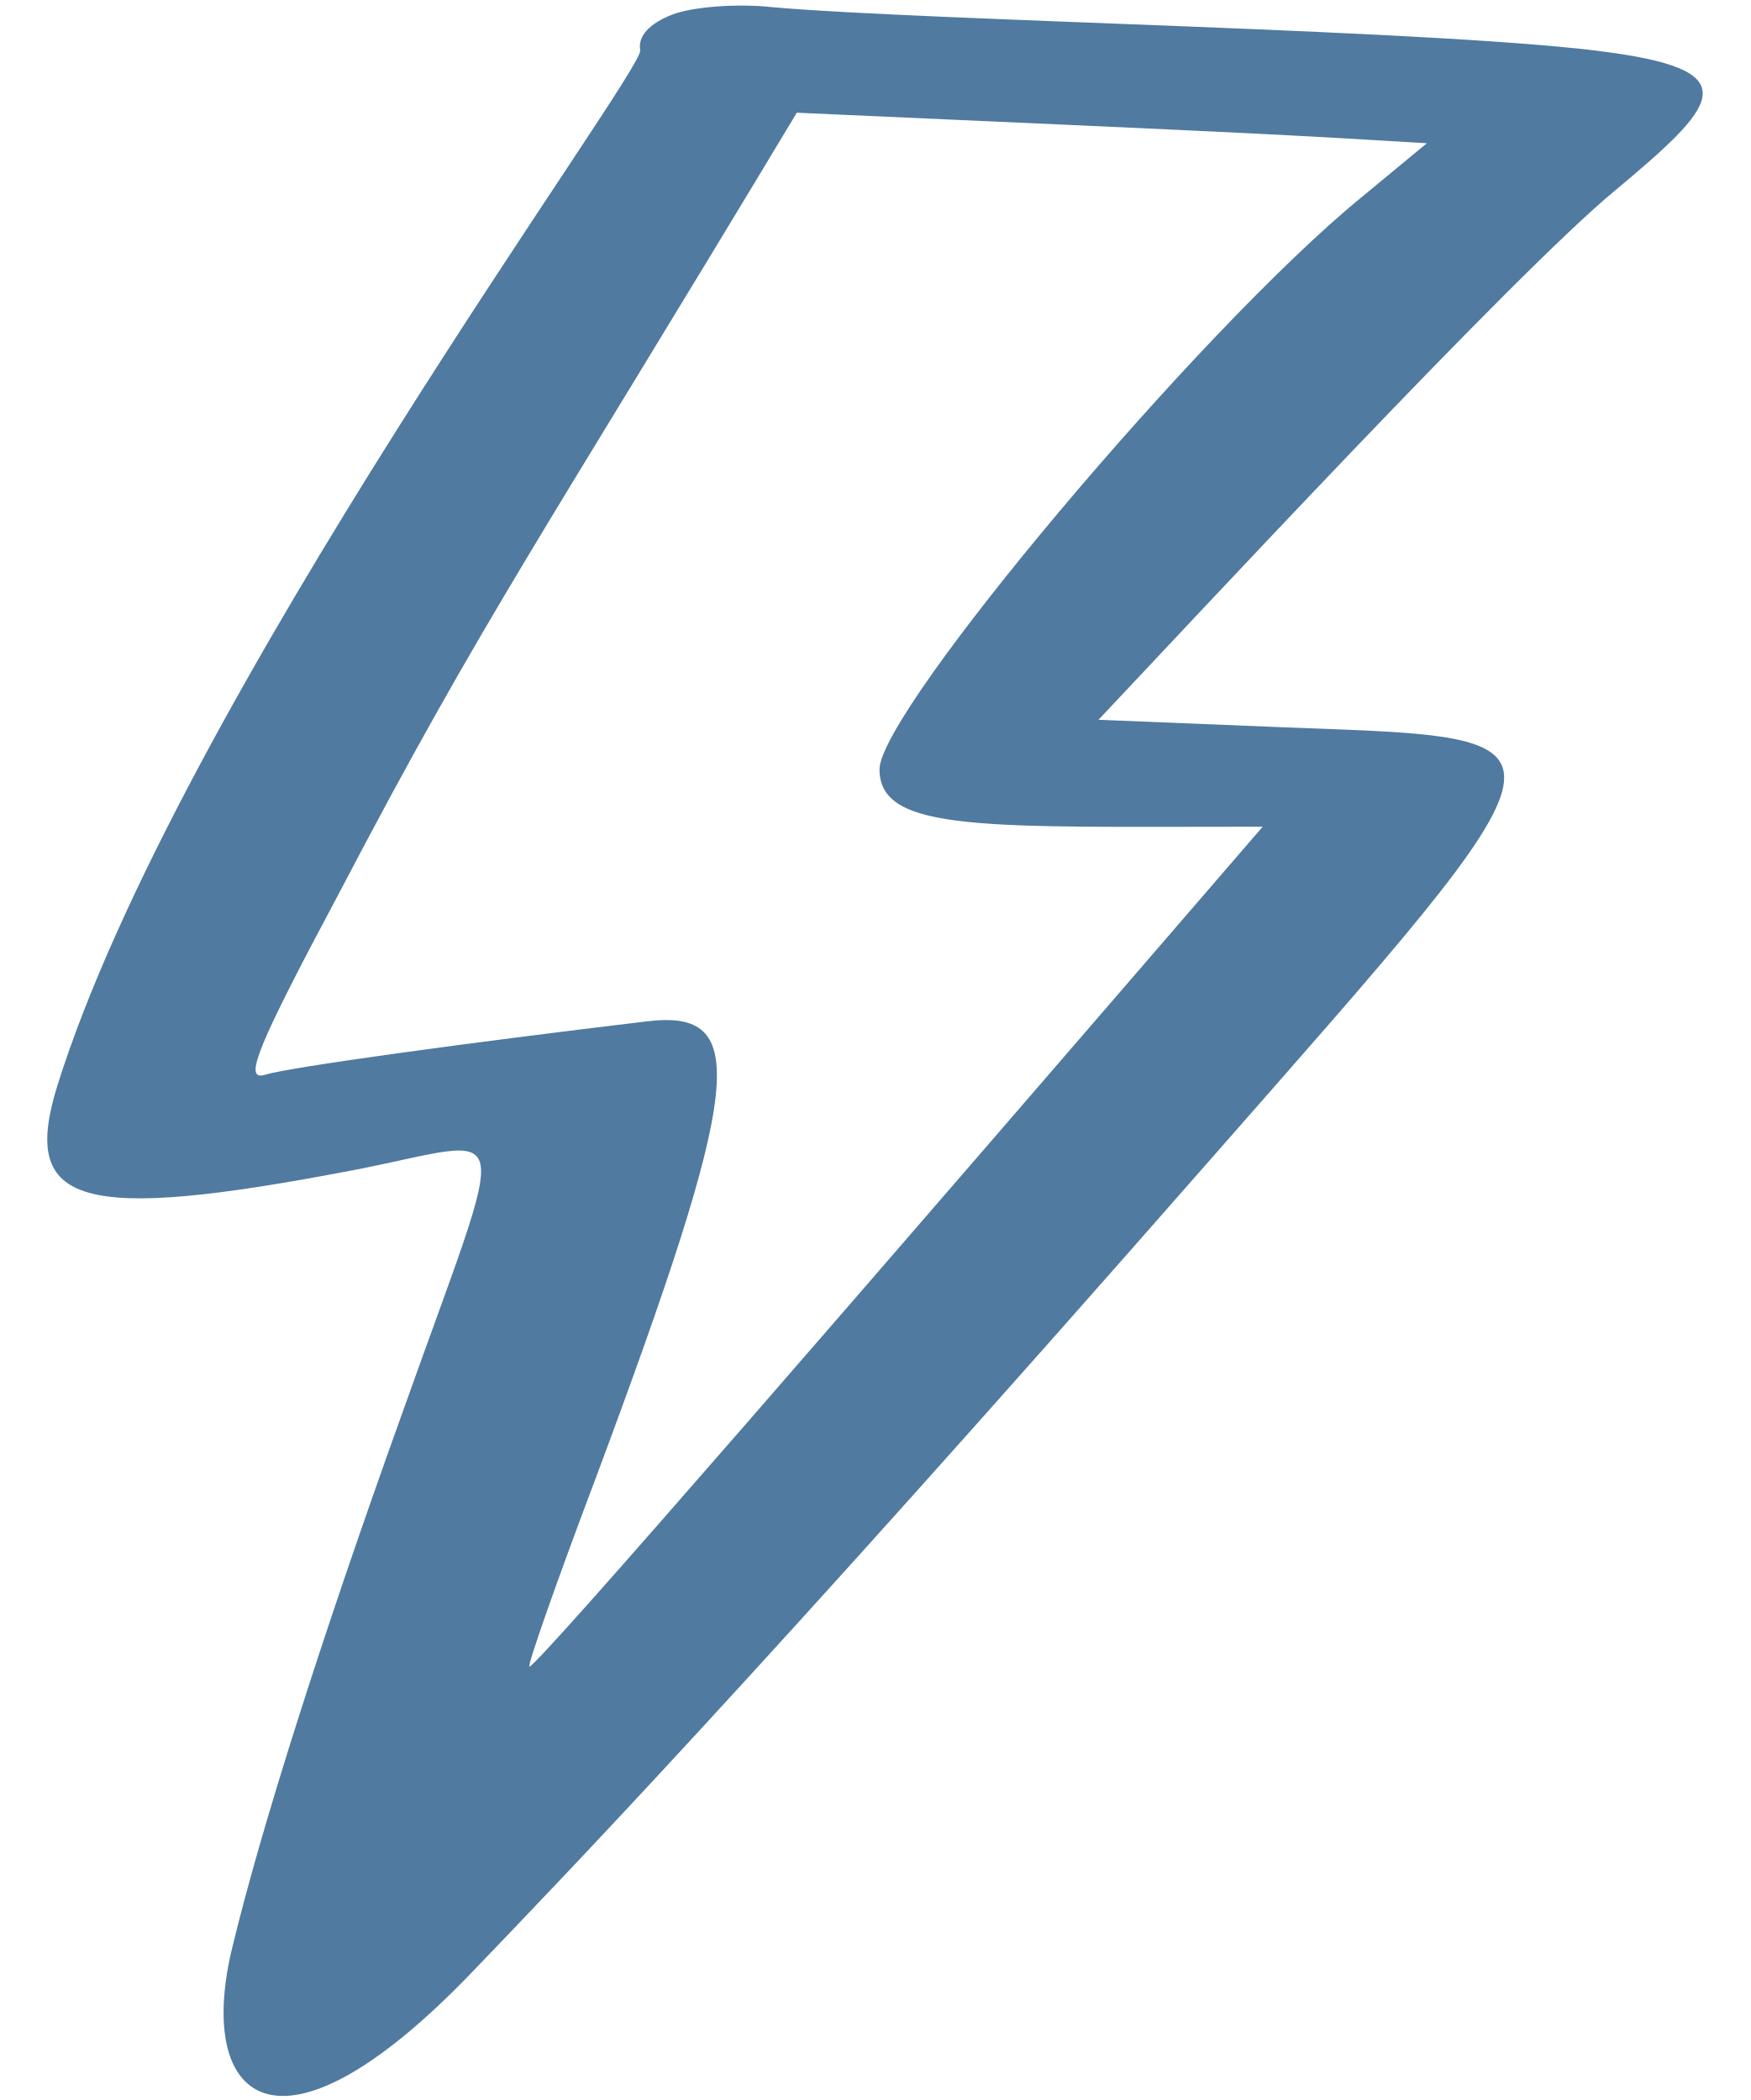
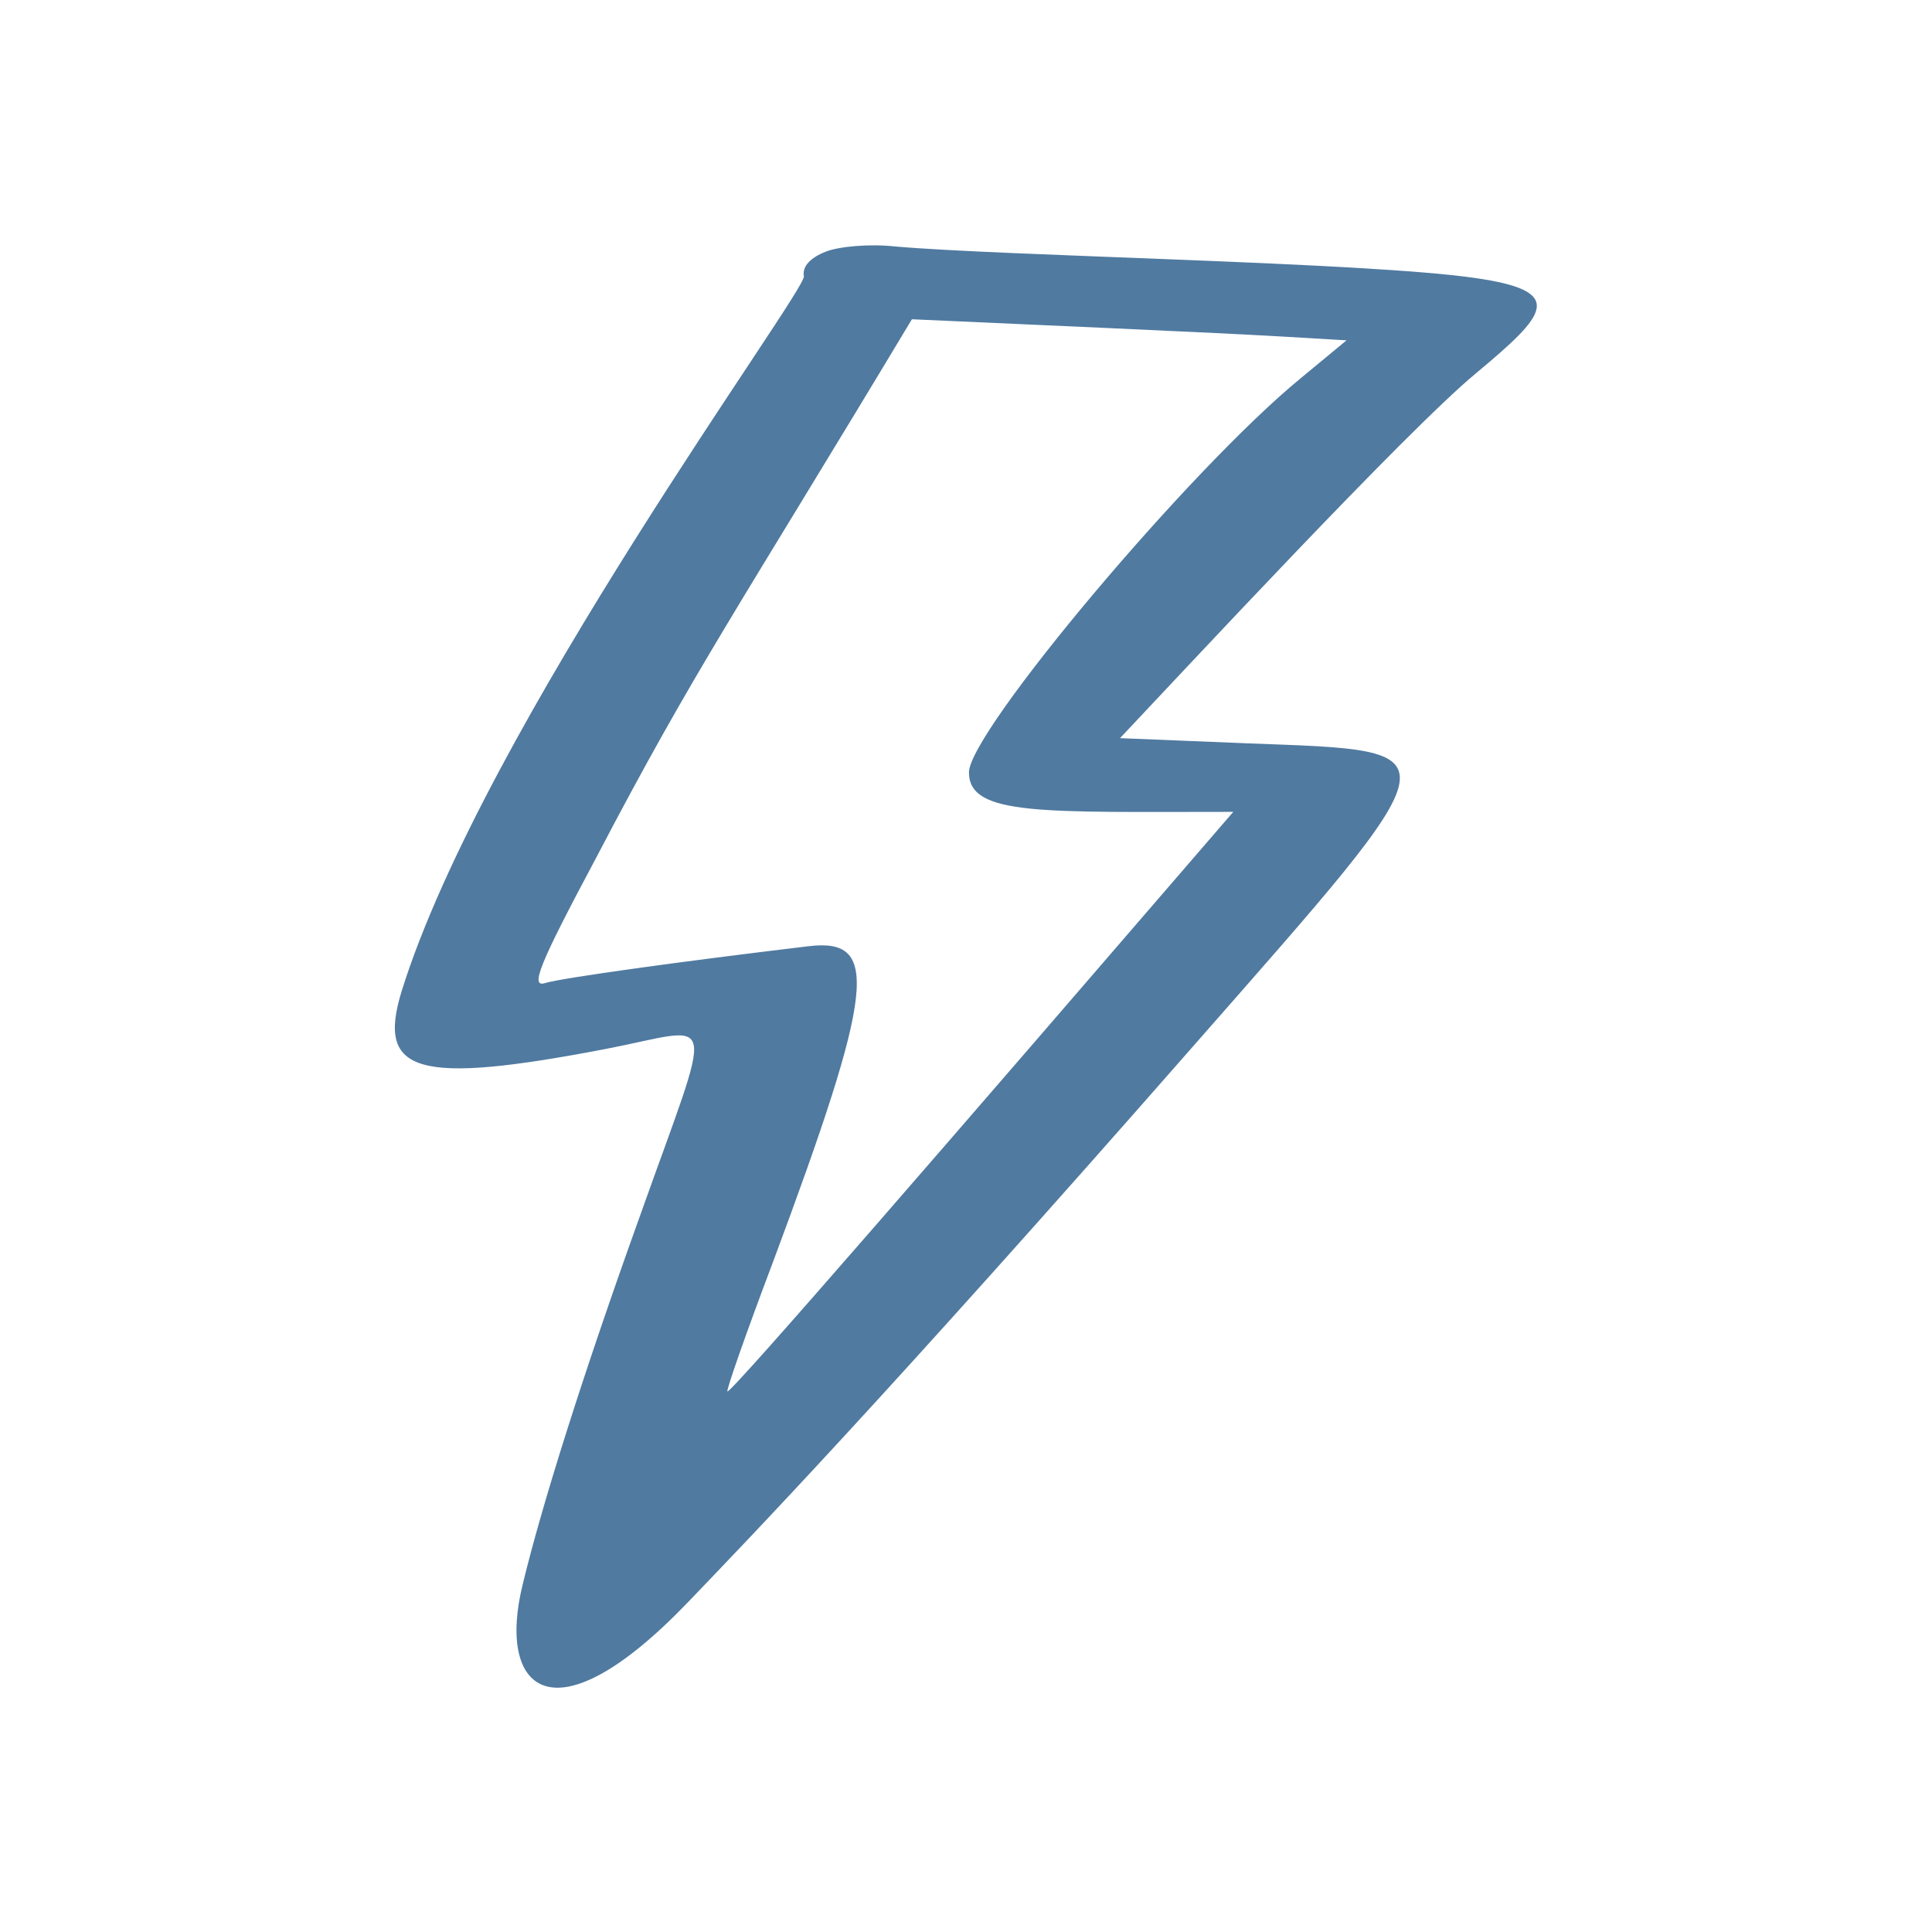
- <svg xmlns="http://www.w3.org/2000/svg" width="20" height="24" viewBox="0 0 20 24" fill="none">
-   <path fill-rule="evenodd" clip-rule="evenodd" d="M7.678 0.168C7.417 0.27 7.286 0.415 7.315 0.575C7.358 0.822 2.02 8.037 0.653 12.415C0.231 13.782 0.915 13.971 4.028 13.375C5.918 13.011 5.846 12.633 4.595 16.153C3.664 18.742 2.98 20.909 2.66 22.233C2.224 23.978 3.14 24.894 5.409 22.523C6.384 21.505 8.595 19.222 13.773 13.316C18.165 8.313 18.151 8.444 14.689 8.313L12.551 8.226C13.555 7.164 17.307 3.121 18.456 2.175C19.605 1.215 19.969 0.822 18.427 0.604C16.638 0.342 10.587 0.241 8.813 0.081C8.406 0.037 7.897 0.081 7.678 0.168ZM16.303 1.637L15.547 2.262C13.7 3.775 10.049 8.124 10.049 8.793C10.049 9.52 11.271 9.448 14.427 9.448C9.773 14.844 6.137 19.047 6.049 19.047C6.02 19.047 6.355 18.087 6.806 16.895C8.493 12.371 8.58 11.527 7.388 11.673C5.322 11.92 3.3 12.197 3.024 12.284C2.777 12.357 2.937 11.964 3.868 10.219C5.526 7.048 6.195 6.131 9.104 1.288C14.645 1.535 14.587 1.535 16.303 1.637Z" fill="#507AA0" />
+ <svg xmlns="http://www.w3.org/2000/svg" width="32" height="32" viewBox="0 0 32 32" fill="none">
+   <path fill-rule="evenodd" clip-rule="evenodd" d="M13.678 4.168C13.417 4.27 13.286 4.415 13.315 4.575C13.358 4.822 8.02 12.037 6.653 16.415C6.231 17.782 6.915 17.971 10.028 17.375C11.918 17.011 11.846 16.633 10.595 20.153C9.664 22.742 8.98 24.909 8.66 26.233C8.224 27.978 9.14 28.894 11.409 26.523C12.384 25.505 14.595 23.222 19.773 17.317C24.165 12.313 24.151 12.444 20.689 12.313L18.551 12.226C19.555 11.164 23.307 7.121 24.456 6.175C25.605 5.215 25.969 4.822 24.427 4.604C22.638 4.342 16.587 4.241 14.813 4.081C14.406 4.037 13.897 4.081 13.678 4.168ZM22.303 5.637L21.547 6.262C19.7 7.775 16.049 12.124 16.049 12.793C16.049 13.52 17.271 13.447 20.427 13.447C15.773 18.844 12.137 23.047 12.049 23.047C12.02 23.047 12.355 22.087 12.806 20.895C14.493 16.371 14.58 15.527 13.387 15.673C11.322 15.92 9.3 16.197 9.024 16.284C8.777 16.357 8.937 15.964 9.868 14.219C11.526 11.048 12.195 10.131 15.104 5.288C20.645 5.535 20.587 5.535 22.303 5.637Z" fill="#507AA0" />
</svg>
